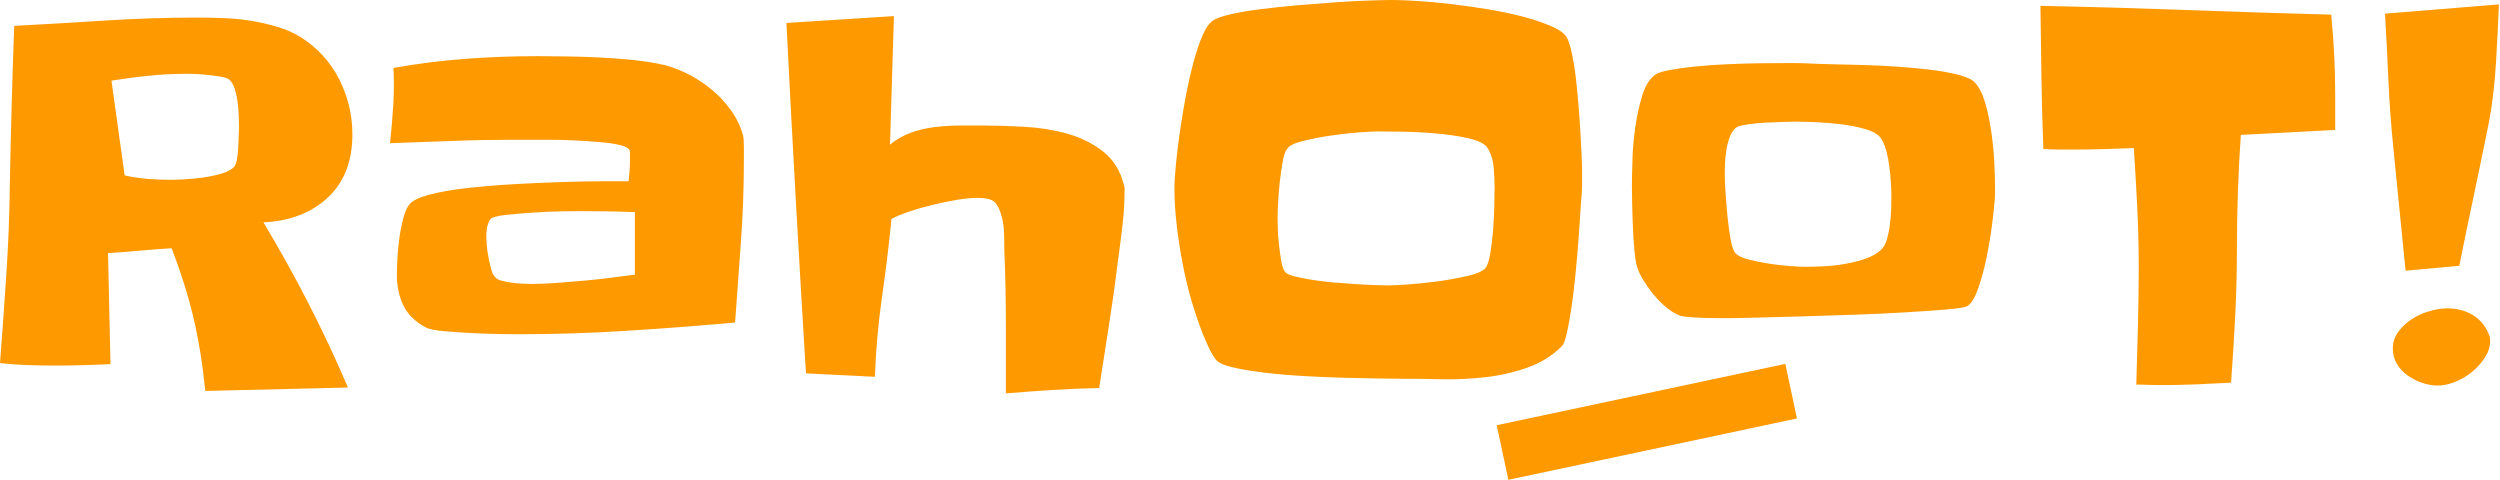
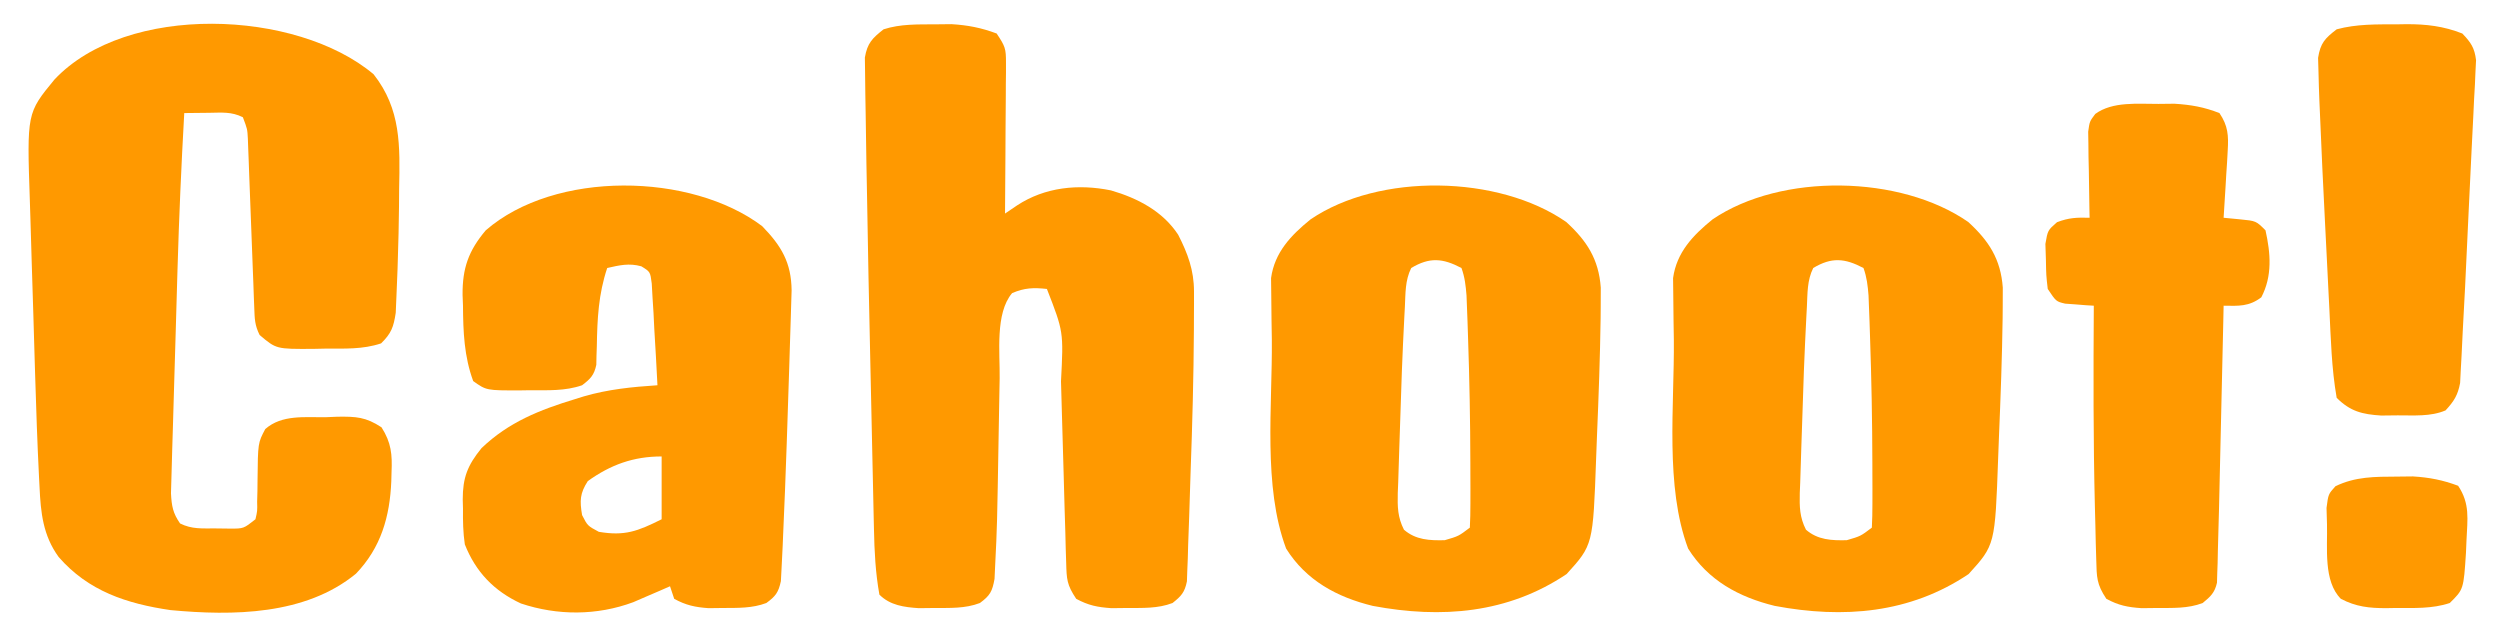
- <svg xmlns="http://www.w3.org/2000/svg" width="693" height="133" viewBox="0 0 693 133" fill="none">
-   <path d="M494.894 100.866L414.895 117.87L418.111 133L498.11 115.996L494.894 100.866Z" fill="#FF9900" />
-   <path d="M97.678 37.258C97.678 31.825 96.441 26.701 93.966 21.867C91.472 17.034 87.934 13.186 83.332 10.286C81.437 9.107 79.291 8.159 76.894 7.444C74.496 6.728 72.021 6.148 69.45 5.742C66.859 5.336 64.307 5.104 61.793 5.008C59.26 4.911 56.902 4.872 54.736 4.872C46.248 4.872 37.78 5.143 29.331 5.684C20.901 6.226 12.432 6.728 3.944 7.173C3.403 21.809 2.997 36.426 2.726 51.063C2.63 59.28 2.32 67.536 1.779 75.791C1.237 84.047 0.638 92.342 0 100.656C2.533 100.926 5.046 101.1 7.521 101.197C10.015 101.274 12.568 101.332 15.178 101.332C20.34 101.332 25.483 101.197 30.626 100.926L29.949 70.165C32.849 69.991 35.75 69.759 38.688 69.488C41.627 69.218 44.586 68.986 47.563 68.812C50.173 75.579 52.203 82.037 53.653 88.185C55.103 94.333 56.186 101.062 56.902 108.37L96.46 107.423C89.79 91.8 81.978 76.546 73.027 61.639C80.432 61.271 86.406 58.97 90.911 54.717C95.435 50.483 97.678 44.663 97.678 37.258ZM66.26 35.073C66.26 35.537 66.24 36.291 66.182 37.393C66.144 38.476 66.105 39.578 66.047 40.699C66.008 41.84 65.892 42.923 65.718 43.947C65.544 44.992 65.312 45.688 65.041 46.055C64.403 46.867 63.301 47.524 61.716 48.027C60.13 48.51 58.429 48.897 56.573 49.168C54.717 49.438 52.919 49.612 51.159 49.709C49.4 49.806 48.066 49.844 47.157 49.844C45.069 49.844 42.961 49.748 40.796 49.574C38.611 49.4 36.542 49.071 34.551 48.626L30.897 22.351C34.338 21.809 37.78 21.345 41.26 20.997C44.74 20.63 48.278 20.456 51.894 20.456C52.358 20.456 53.131 20.475 54.272 20.514C55.394 20.572 56.573 20.649 57.791 20.785C59.009 20.92 60.169 21.075 61.252 21.268C62.335 21.442 63.089 21.713 63.553 22.08C64.171 22.621 64.674 23.453 65.041 24.574C65.409 25.715 65.68 26.933 65.853 28.248C66.028 29.543 66.144 30.839 66.182 32.095C66.24 33.371 66.26 34.358 66.26 35.073ZM206.203 44.295V42.942V40.835C206.203 40.081 206.184 39.365 206.145 38.746C206.087 38.108 206.029 37.664 205.932 37.393C205.217 34.86 204.038 32.482 202.414 30.278C200.789 28.054 198.895 26.102 196.729 24.381C194.544 22.66 192.224 21.21 189.749 20.05C187.255 18.87 184.761 18.058 182.228 17.614C179.792 17.15 177.143 16.782 174.301 16.512C171.459 16.241 168.578 16.048 165.697 15.912C162.797 15.777 159.916 15.68 157.035 15.642C154.135 15.603 151.467 15.564 149.031 15.564C142.264 15.564 135.555 15.816 128.923 16.318C122.272 16.821 115.659 17.652 109.066 18.832C109.24 22.254 109.221 25.734 109.008 29.253C108.776 32.772 108.486 36.252 108.119 39.694C113.803 39.501 119.507 39.307 125.191 39.075C130.876 38.843 136.56 38.746 142.264 38.746H146.189H152.414C154.773 38.746 157.19 38.804 159.665 38.94C162.159 39.075 164.46 39.23 166.567 39.423C168.694 39.597 170.492 39.868 171.923 40.235C173.373 40.583 174.224 41.047 174.494 41.589C174.591 41.763 174.63 42.246 174.63 43V44.431C174.63 46.326 174.494 48.259 174.224 50.251H167.051C163.706 50.251 159.916 50.328 155.663 50.463C151.428 50.599 146.981 50.792 142.322 51.063C137.681 51.333 133.331 51.701 129.329 52.145C125.307 52.609 121.846 53.209 118.966 53.982C116.065 54.755 114.209 55.664 113.397 56.766C112.778 57.578 112.237 58.835 111.773 60.556C111.328 62.257 110.961 64.113 110.69 66.105C110.42 68.096 110.246 69.991 110.149 71.789C110.052 73.607 110.014 75.037 110.014 76.139C110.014 79.291 110.594 82.114 111.773 84.589C112.952 87.083 115.021 89.132 118.018 90.756C118.83 91.221 120.454 91.549 122.89 91.781C125.327 91.994 127.898 92.187 130.605 92.323C133.312 92.458 135.883 92.555 138.339 92.593C140.775 92.632 142.438 92.651 143.346 92.651C153.458 92.651 163.532 92.342 173.547 91.704C183.582 91.085 193.655 90.312 203.767 89.403L205.391 66.917C205.932 59.415 206.203 51.875 206.203 44.295ZM175.983 76.139C173.914 76.41 171.652 76.7 169.216 77.01C166.78 77.319 164.266 77.59 161.695 77.822C159.123 78.054 156.591 78.247 154.116 78.44C151.622 78.614 149.301 78.711 147.136 78.711C146.595 78.711 145.821 78.672 144.835 78.634C143.849 78.595 142.844 78.498 141.858 78.363C140.852 78.228 139.924 78.054 139.074 77.822C138.223 77.59 137.604 77.261 137.256 76.816C136.792 76.352 136.425 75.637 136.154 74.631C135.883 73.645 135.651 72.563 135.419 71.383C135.187 70.223 135.033 69.082 134.936 68C134.859 66.917 134.801 66.066 134.801 65.428C134.801 64.616 134.878 63.823 135.013 63.05C135.149 62.296 135.439 61.542 135.883 60.827C136.251 60.285 137.604 59.879 139.963 59.608C142.302 59.338 144.893 59.106 147.755 58.932C150.597 58.738 153.246 58.622 155.74 58.584C158.215 58.545 159.742 58.526 160.284 58.526C162.894 58.526 165.523 58.545 168.133 58.584C170.763 58.622 173.373 58.7 175.983 58.796V76.139ZM311.731 52.551V52.01C311.731 51.836 311.692 51.662 311.596 51.469C310.61 47.408 308.676 44.257 305.776 41.995C302.895 39.733 299.57 38.089 295.819 37.045C292.068 36.001 288.143 35.382 284.025 35.15C279.926 34.918 276.252 34.802 272.985 34.802H266.218C263.878 34.802 261.539 34.938 259.238 35.208C256.937 35.479 254.694 36.001 252.529 36.774C250.363 37.548 248.43 38.65 246.709 40.1C246.883 34.126 247.076 28.19 247.25 22.273C247.424 16.357 247.618 10.421 247.792 4.466L217.997 6.361C218.809 22.621 219.66 38.804 220.569 54.929C221.458 71.055 222.425 87.237 223.411 103.498L242.513 104.445C242.784 97.04 243.441 89.732 244.466 82.501C245.51 75.269 246.4 68 247.115 60.691C248.468 59.956 250.17 59.26 252.2 58.584C254.23 57.907 256.376 57.308 258.638 56.766C260.881 56.206 263.105 55.761 265.27 55.394C267.436 55.045 269.33 54.852 270.955 54.852C273.313 54.852 274.899 55.239 275.711 56.012C276.523 56.786 277.2 58.197 277.741 60.285C278.089 61.542 278.302 63.166 278.34 65.157C278.398 67.149 278.418 68.773 278.418 70.03C278.688 76.546 278.824 83.023 278.824 89.48V109.047C283.155 108.699 287.447 108.37 291.681 108.1C295.935 107.829 300.266 107.655 304.693 107.558C305.602 101.68 306.491 95.88 307.4 90.157C308.309 84.415 309.121 78.614 309.836 72.737C310.3 69.392 310.726 66.028 311.132 62.644C311.538 59.26 311.731 55.896 311.731 52.551ZM438.547 47.544C438.547 46.364 438.508 44.798 438.411 42.807C438.314 40.815 438.198 38.63 438.063 36.233C437.928 33.836 437.754 31.341 437.522 28.712C437.309 26.102 437.058 23.608 436.787 21.268C436.516 18.909 436.168 16.821 435.762 14.965C435.356 13.109 434.931 11.697 434.486 10.692C433.945 9.513 432.591 8.43 430.407 7.444C428.241 6.458 425.65 5.549 422.634 4.737C419.599 3.925 416.331 3.229 412.812 2.629C409.274 2.049 405.813 1.547 402.372 1.141C398.949 0.735 395.759 0.445 392.82 0.271C389.881 0.077 387.561 0 385.841 0C384.584 0 382.592 0.039 379.885 0.135C377.179 0.213 374.143 0.367 370.798 0.599C367.473 0.831 363.934 1.102 360.242 1.411C356.529 1.74 353.068 2.088 349.801 2.494C346.553 2.9 343.711 3.384 341.274 3.925C338.838 4.466 337.156 5.046 336.267 5.684C335.184 6.4 334.179 7.83 333.289 9.957C332.38 12.065 331.549 14.578 330.776 17.478C330.002 20.359 329.306 23.472 328.668 26.817C328.049 30.162 327.508 33.429 327.044 36.639C326.599 39.849 326.232 42.826 325.961 45.572C325.691 48.336 325.555 50.579 325.555 52.281C325.555 55.452 325.768 58.796 326.174 62.315C326.58 65.834 327.121 69.372 327.798 72.949C328.475 76.507 329.306 79.987 330.292 83.371C331.298 86.773 332.38 89.944 333.56 92.922C334.005 94.005 334.507 95.145 335.049 96.325C335.59 97.485 336.209 98.568 336.943 99.573C337.562 100.462 339.128 101.216 341.603 101.796C344.097 102.396 347.036 102.879 350.42 103.285C353.803 103.691 357.438 104.02 361.324 104.233C365.211 104.465 368.923 104.619 372.5 104.716C376.077 104.813 379.247 104.871 382.051 104.909C384.854 104.967 386.846 104.987 388.006 104.987C391.525 104.987 395.334 105.025 399.394 105.122C403.454 105.219 407.515 105.025 411.594 104.581C415.654 104.136 419.56 103.247 423.311 101.932C427.042 100.636 430.271 98.626 432.997 95.919C433.442 95.455 433.887 94.237 434.351 92.245C434.796 90.273 435.221 87.895 435.627 85.13C436.033 82.385 436.4 79.388 436.71 76.139C437.038 72.872 437.309 69.778 437.522 66.859C437.754 63.92 437.928 61.31 438.063 59.067C438.198 56.805 438.314 55.219 438.411 54.311C438.508 53.228 438.547 52.126 438.547 51.005V47.544ZM414.301 52.01C414.301 53.015 414.262 54.62 414.224 56.824C414.185 59.028 414.069 61.349 413.895 63.727C413.702 66.124 413.431 68.348 413.083 70.378C412.716 72.408 412.271 73.742 411.729 74.361C410.995 75.173 409.39 75.888 406.915 76.468C404.421 77.048 401.714 77.551 398.775 77.957C395.856 78.363 393.052 78.653 390.384 78.846C387.716 79.02 385.84 79.117 384.758 79.117C384.12 79.117 383.018 79.078 381.432 79.04C379.866 79.001 378.049 78.904 376.019 78.769C373.988 78.634 371.881 78.479 369.715 78.305C367.55 78.112 365.501 77.86 363.567 77.551C361.614 77.242 359.971 76.894 358.617 76.546C357.264 76.178 356.452 75.772 356.181 75.308C355.717 74.689 355.389 73.684 355.157 72.331C354.925 70.977 354.731 69.546 354.557 68C354.364 66.472 354.248 64.984 354.209 63.533C354.171 62.083 354.151 61.001 354.151 60.285C354.151 59.473 354.19 58.139 354.286 56.283C354.364 54.427 354.519 52.493 354.751 50.463C354.983 48.433 355.253 46.519 355.563 44.76C355.872 43 356.317 41.801 356.858 41.183C357.399 40.371 358.83 39.655 361.189 39.075C363.528 38.495 366.081 37.992 368.845 37.586C371.591 37.18 374.22 36.89 376.695 36.697C379.189 36.523 380.93 36.426 381.916 36.426C383.172 36.426 385.338 36.465 388.412 36.504C391.486 36.542 394.676 36.697 397.963 36.987C401.269 37.258 404.286 37.702 407.051 38.34C409.796 38.959 411.536 39.829 412.271 40.912C413.257 42.439 413.837 44.218 414.03 46.248C414.204 48.298 414.301 50.212 414.301 52.01ZM553.026 51.739C553.026 50.038 552.949 47.795 552.814 45.03C552.678 42.285 552.408 39.481 552.002 36.639C551.596 33.797 551.035 31.109 550.32 28.576C549.585 26.044 548.637 24.149 547.458 22.892C546.743 22.08 545.273 21.384 543.069 20.785C540.846 20.205 538.293 19.721 535.413 19.373C532.512 19.006 529.4 18.716 526.055 18.484C522.729 18.252 519.5 18.097 516.368 18.02C513.255 17.923 510.432 17.846 507.9 17.807C505.386 17.768 503.433 17.691 502.08 17.614C500.552 17.517 498.522 17.478 495.989 17.478C493.457 17.478 490.73 17.498 487.792 17.536C484.853 17.575 481.856 17.672 478.782 17.807C475.708 17.942 472.827 18.155 470.1 18.426C467.394 18.697 465.054 19.006 463.063 19.373C461.071 19.721 459.718 20.127 459.002 20.591C457.378 21.674 456.141 23.588 455.271 26.334C454.42 29.099 453.763 32.057 453.318 35.208C452.854 38.379 452.583 41.473 452.506 44.489C452.409 47.524 452.371 49.903 452.371 51.604C452.371 52.687 452.39 54.272 452.429 56.341C452.467 58.429 452.545 60.575 452.641 62.779C452.719 65.003 452.854 67.13 453.047 69.16C453.221 71.19 453.453 72.698 453.724 73.684C454.072 74.96 454.691 76.294 455.542 77.686C456.412 79.078 457.378 80.451 458.461 81.746C459.544 83.061 460.723 84.241 461.98 85.265C463.237 86.309 464.513 87.064 465.77 87.508C466.311 87.682 467.22 87.818 468.476 87.914C469.753 88.011 471.106 88.069 472.556 88.127C473.987 88.166 475.379 88.185 476.674 88.185H479.458C480.638 88.185 482.997 88.146 486.574 88.05C490.131 87.953 494.288 87.856 499.025 87.721C503.781 87.586 508.77 87.412 514.009 87.237C519.249 87.064 524.102 86.832 528.568 86.561C533.034 86.29 536.824 86.019 539.956 85.749C543.069 85.478 544.887 85.169 545.428 84.801C546.511 84.086 547.516 82.404 548.405 79.794C549.314 77.164 550.088 74.303 550.726 71.19C551.344 68.077 551.847 65.061 552.214 62.18C552.562 59.28 552.794 57.211 552.891 55.935C552.968 55.219 553.026 54.523 553.026 53.847V51.739ZM524.295 54.581C524.295 55.394 524.276 56.515 524.237 57.907C524.179 59.299 524.083 60.73 523.889 62.18C523.715 63.63 523.445 64.984 523.077 66.24C522.729 67.497 522.226 68.444 521.588 69.082C520.506 70.165 519.056 71.035 517.258 71.654C515.44 72.292 513.526 72.795 511.496 73.143C509.466 73.51 507.455 73.742 505.463 73.819C503.491 73.916 501.771 73.955 500.32 73.955C499.508 73.955 498.155 73.897 496.26 73.761C494.365 73.626 492.393 73.394 490.363 73.085C488.333 72.775 486.438 72.389 484.679 71.925C482.919 71.48 481.721 70.9 481.083 70.165C480.541 69.624 480.096 68.367 479.729 66.376C479.362 64.384 479.072 62.199 478.84 59.802C478.627 57.404 478.434 55.161 478.298 53.035C478.163 50.908 478.105 49.438 478.105 48.626C478.105 47.814 478.124 46.751 478.163 45.436C478.221 44.141 478.356 42.807 478.569 41.453C478.801 40.1 479.149 38.843 479.594 37.722C480.038 36.6 480.677 35.75 481.489 35.208C481.933 34.938 482.939 34.706 484.466 34.474C486.013 34.242 487.656 34.087 489.416 33.99C491.175 33.913 492.877 33.836 494.501 33.797C496.125 33.758 497.246 33.719 497.884 33.719C499.064 33.719 500.842 33.778 503.24 33.855C505.618 33.952 508.074 34.164 510.548 34.474C513.043 34.783 515.305 35.266 517.393 35.885C519.462 36.523 520.873 37.432 521.588 38.611C522.13 39.501 522.575 40.661 522.942 42.053C523.309 43.464 523.58 44.895 523.754 46.384C523.947 47.892 524.083 49.342 524.16 50.792C524.257 52.242 524.295 53.499 524.295 54.581ZM647.321 26.546C647.321 22.757 647.224 19.025 647.05 15.371C646.857 11.717 646.586 7.947 646.219 4.06C632.762 3.693 619.363 3.268 605.984 2.765C592.624 2.281 579.167 1.895 565.613 1.624L565.884 21.403C565.981 27.996 566.155 34.628 566.425 41.318C567.972 41.395 569.48 41.453 570.969 41.453H575.513C578.219 41.453 580.907 41.395 583.575 41.318C586.243 41.221 588.873 41.125 591.502 41.047C591.85 46.558 592.179 52.029 592.45 57.501C592.72 62.973 592.856 68.406 592.856 73.819C592.856 79.252 592.778 84.685 592.643 90.157C592.508 95.609 592.353 101.1 592.179 106.611C593.262 106.611 594.364 106.63 595.485 106.688C596.626 106.727 597.767 106.746 598.946 106.746C602.194 106.746 605.442 106.688 608.71 106.553C611.958 106.417 615.206 106.243 618.455 106.069C618.899 99.844 619.286 93.579 619.615 87.315C619.924 81.031 620.079 74.728 620.079 68.406C620.079 63.263 620.175 58.12 620.349 52.957C620.523 47.814 620.813 42.613 621.161 37.393L647.321 36.02V26.546ZM692.699 1.218L661.126 3.79C661.493 10.015 661.803 16.222 662.073 22.409C662.344 28.596 662.808 34.764 663.427 40.912L666.83 75.037L681.717 73.684C683.071 66.917 684.463 60.227 685.855 53.634C687.247 47.041 688.639 40.371 689.992 33.584C690.437 31.245 690.824 28.692 691.133 25.928C691.462 23.182 691.694 20.359 691.887 17.478C692.061 14.578 692.216 11.736 692.351 8.933C692.487 6.129 692.603 3.558 692.699 1.218ZM690.263 94.546C690.263 94.198 690.244 93.85 690.186 93.541C690.147 93.231 690.031 92.883 689.857 92.516C688.852 90.176 687.344 88.417 685.313 87.237C683.283 86.058 681.002 85.478 678.469 85.478C676.942 85.478 675.279 85.729 673.519 86.232C671.76 86.716 670.136 87.45 668.647 88.398C667.158 89.345 665.902 90.505 664.858 91.916C663.813 93.309 663.291 94.875 663.291 96.596C663.291 98.22 663.678 99.65 664.452 100.926C665.225 102.183 666.211 103.247 667.429 104.097C668.647 104.967 670 105.644 671.489 106.147C672.978 106.63 674.409 106.881 675.762 106.881C677.212 106.881 678.778 106.553 680.499 105.876C682.22 105.18 683.805 104.271 685.236 103.092C686.686 101.912 687.885 100.578 688.832 99.09C689.78 97.601 690.263 96.093 690.263 94.546Z" fill="#FF9900" />
+ <svg xmlns="http://www.w3.org/2000/svg" version="1.1" width="597" height="151">
+   <path d="M0 0 C6.585 8.353 6.31 17.139 6.102 27.332 C6.09 28.745 6.08 30.159 6.072 31.572 C6.037 35.807 5.927 40.037 5.789 44.27 C5.767 45.008 5.746 45.746 5.723 46.507 C5.652 48.698 5.558 50.888 5.457 53.078 C5.402 54.364 5.347 55.65 5.29 56.974 C4.77 60.395 4.236 61.871 1.789 64.27 C-2.633 65.744 -6.953 65.494 -11.586 65.52 C-12.532 65.54 -13.478 65.561 -14.453 65.582 C-23.245 65.631 -23.245 65.631 -27.211 62.27 C-28.383 59.926 -28.396 58.39 -28.492 55.776 C-28.529 54.844 -28.566 53.913 -28.604 52.954 C-28.639 51.946 -28.674 50.937 -28.711 49.898 C-28.752 48.865 -28.792 47.832 -28.834 46.767 C-28.964 43.456 -29.088 40.144 -29.211 36.832 C-29.373 32.479 -29.54 28.126 -29.711 23.773 C-29.746 22.767 -29.782 21.761 -29.818 20.724 C-29.855 19.79 -29.892 18.855 -29.93 17.893 C-29.96 17.071 -29.99 16.248 -30.021 15.401 C-30.145 13.083 -30.145 13.083 -31.211 10.27 C-33.975 8.887 -36.257 9.174 -39.336 9.207 C-41.294 9.228 -43.253 9.249 -45.211 9.27 C-45.905 21.64 -46.456 34.006 -46.816 46.391 C-46.84 47.196 -46.864 48.001 -46.888 48.83 C-47.012 53.062 -47.132 57.294 -47.251 61.527 C-47.349 65.007 -47.453 68.488 -47.562 71.968 C-47.696 76.217 -47.819 80.467 -47.935 84.716 C-47.981 86.323 -48.03 87.931 -48.083 89.538 C-48.155 91.769 -48.214 94 -48.27 96.232 C-48.326 98.131 -48.326 98.131 -48.382 100.069 C-48.218 103.136 -47.94 104.768 -46.211 107.27 C-43.377 108.686 -40.931 108.439 -37.773 108.457 C-36.043 108.478 -36.043 108.478 -34.277 108.5 C-31.038 108.509 -31.038 108.509 -28.211 106.27 C-27.753 104.31 -27.753 104.31 -27.805 102.059 C-27.783 101.226 -27.761 100.393 -27.738 99.535 C-27.729 98.664 -27.72 97.792 -27.711 96.895 C-27.618 88.039 -27.618 88.039 -25.867 84.73 C-21.877 81.211 -16.35 81.973 -11.336 81.895 C-9.988 81.838 -9.988 81.838 -8.613 81.781 C-4.199 81.723 -1.871 81.835 1.891 84.309 C4.229 87.956 4.477 90.821 4.289 95.02 C4.261 96.086 4.261 96.086 4.233 97.174 C3.882 105.659 1.765 113.044 -4.211 119.27 C-16.309 129.208 -33.67 129.354 -48.496 127.961 C-58.924 126.44 -68.137 123.422 -75.211 115.27 C-78.942 110.132 -79.486 104.732 -79.771 98.531 C-79.81 97.786 -79.848 97.041 -79.888 96.274 C-80.296 88.172 -80.573 80.065 -80.816 71.957 C-80.852 70.789 -80.852 70.789 -80.888 69.598 C-81.012 65.496 -81.133 61.394 -81.251 57.292 C-81.372 53.089 -81.507 48.885 -81.645 44.682 C-81.749 41.412 -81.844 38.141 -81.935 34.871 C-81.981 33.321 -82.03 31.771 -82.083 30.221 C-82.791 9.272 -82.791 9.272 -76.211 1.27 C-58.975 -17.069 -18.445 -15.502 0 0 Z " fill="#FF9900" transform="translate(89.21094,17.73047)" />
+   <path d="M0 0 C1.899 -0.021 1.899 -0.021 3.836 -0.043 C7.754 0.195 10.949 0.815 14.625 2.188 C16.655 5.232 16.874 5.79 16.852 9.2 C16.852 10.001 16.852 10.801 16.852 11.626 C16.841 12.485 16.831 13.345 16.82 14.23 C16.817 15.114 16.815 15.998 16.812 16.908 C16.801 19.73 16.775 22.553 16.75 25.375 C16.74 27.288 16.731 29.202 16.723 31.115 C16.701 35.806 16.666 40.497 16.625 45.188 C17.573 44.545 18.522 43.902 19.499 43.239 C26.18 38.854 34.131 38.072 41.914 39.652 C48.265 41.496 54.274 44.6 57.977 50.25 C60.256 54.71 61.752 58.721 61.751 63.77 C61.753 65.169 61.753 65.169 61.754 66.595 C61.749 67.609 61.744 68.623 61.738 69.668 C61.733 71.26 61.733 71.26 61.728 72.884 C61.664 84.279 61.353 95.663 60.935 107.05 C60.81 110.57 60.705 114.091 60.6 117.611 C60.519 119.862 60.438 122.113 60.355 124.363 C60.313 125.933 60.313 125.933 60.27 127.535 C60.23 128.498 60.19 129.462 60.149 130.454 C60.12 131.299 60.091 132.144 60.062 133.014 C59.534 135.643 58.704 136.544 56.625 138.188 C53.102 139.545 49.423 139.355 45.688 139.375 C44.482 139.389 43.277 139.403 42.035 139.418 C38.71 139.193 36.545 138.76 33.625 137.188 C31.381 133.821 31.34 132.544 31.23 128.59 C31.194 127.441 31.157 126.292 31.119 125.109 C31.089 123.865 31.059 122.621 31.027 121.34 C30.967 119.381 30.908 117.422 30.847 115.464 C30.765 112.714 30.692 109.964 30.619 107.214 C30.49 102.432 30.349 97.65 30.206 92.869 C30.13 90.326 30.059 87.782 29.992 85.239 C30.606 73.403 30.606 73.403 26.625 63.188 C23.431 62.84 21.273 62.907 18.312 64.188 C14.237 69.017 15.434 78.415 15.344 84.504 C15.325 85.478 15.307 86.452 15.288 87.456 C15.23 90.554 15.177 93.652 15.125 96.75 C14.732 119.987 14.732 119.987 14.281 128.965 C14.228 130.111 14.174 131.257 14.119 132.437 C13.58 135.44 13.049 136.405 10.625 138.188 C7.102 139.545 3.423 139.355 -0.312 139.375 C-1.518 139.389 -2.723 139.403 -3.965 139.418 C-7.448 139.183 -10.803 138.759 -13.375 136.188 C-14.313 130.971 -14.569 125.854 -14.672 120.563 C-14.692 119.727 -14.711 118.892 -14.732 118.031 C-14.795 115.273 -14.853 112.516 -14.91 109.758 C-14.953 107.807 -14.997 105.855 -15.04 103.904 C-15.131 99.8 -15.219 95.697 -15.305 91.593 C-15.392 87.452 -15.482 83.312 -15.575 79.172 C-15.865 66.412 -16.117 53.652 -16.328 40.891 C-16.374 38.252 -16.426 35.613 -16.479 32.974 C-16.558 29.031 -16.616 25.088 -16.657 21.144 C-16.674 19.727 -16.699 18.31 -16.731 16.893 C-16.772 14.976 -16.786 13.058 -16.799 11.14 C-16.814 10.079 -16.829 9.017 -16.844 7.923 C-16.253 4.479 -15.08 3.327 -12.375 1.188 C-8.344 -0.113 -4.21 0.021 0 0 Z " fill="#FF9900" transform="translate(223.375,5.8125)" />
+   <path d="M0 0 C4.599 4.726 6.963 8.696 7.038 15.346 C7.002 16.681 6.961 18.017 6.914 19.352 C6.893 20.075 6.872 20.798 6.851 21.544 C6.781 23.904 6.703 26.265 6.625 28.625 C6.575 30.257 6.524 31.888 6.475 33.52 C6.325 38.347 6.163 43.173 6 48 C5.955 49.343 5.911 50.687 5.866 52.03 C5.619 59.355 5.331 66.678 5 74 C4.969 74.759 4.939 75.519 4.907 76.301 C4.828 78.18 4.728 80.059 4.625 81.938 C4.552 83.343 4.552 83.343 4.477 84.777 C3.899 87.47 3.214 88.388 1 90 C-2.389 91.283 -5.846 91.167 -9.438 91.188 C-11.106 91.209 -11.106 91.209 -12.809 91.23 C-16.015 90.999 -18.184 90.538 -21 89 C-21.33 88.01 -21.66 87.02 -22 86 C-23.195 86.524 -23.195 86.524 -24.414 87.059 C-25.474 87.514 -26.533 87.969 -27.625 88.438 C-28.669 88.89 -29.713 89.342 -30.789 89.809 C-39.453 93.023 -48.863 93.028 -57.605 90.109 C-64.032 87.132 -68.403 82.57 -71 76 C-71.429 73.153 -71.465 70.375 -71.438 67.5 C-71.457 66.767 -71.477 66.033 -71.498 65.277 C-71.493 60.062 -70.383 57.154 -67 53 C-60.482 46.778 -53.167 43.901 -44.688 41.312 C-43.657 40.991 -43.657 40.991 -42.606 40.662 C-36.792 38.965 -31.032 38.395 -25 38 C-25.219 33.54 -25.48 29.083 -25.75 24.625 C-25.812 23.354 -25.874 22.083 -25.938 20.773 C-26.015 19.562 -26.092 18.35 -26.172 17.102 C-26.266 15.421 -26.266 15.421 -26.362 13.706 C-26.72 10.904 -26.72 10.904 -28.849 9.595 C-31.786 8.783 -34.064 9.333 -37 10 C-39.092 16.286 -39.367 22.094 -39.479 28.68 C-39.505 29.451 -39.531 30.221 -39.559 31.016 C-39.572 31.709 -39.586 32.403 -39.599 33.118 C-40.129 35.606 -40.991 36.468 -43 38 C-47.028 39.405 -51.218 39.184 -55.438 39.188 C-56.188 39.2 -56.939 39.212 -57.713 39.225 C-65.846 39.246 -65.846 39.246 -69 37 C-71.169 31.094 -71.395 25.248 -71.438 19 C-71.47 18.149 -71.503 17.298 -71.537 16.422 C-71.591 10.061 -70.121 5.88 -66 1 C-49.459 -13.368 -17.003 -12.817 0 0 Z M-41.625 60.875 C-43.531 63.82 -43.573 65.56 -43 69 C-41.691 71.56 -41.691 71.56 -39 73 C-32.822 74.043 -29.77 72.885 -24 70 C-24 65.05 -24 60.1 -24 55 C-30.721 55 -36.145 56.961 -41.625 60.875 Z " fill="#FF9900" transform="translate(182,54)" />
+   <path d="M0 0 C4.942 4.498 7.776 8.894 8.266 15.676 C8.275 17.221 8.268 18.767 8.25 20.312 C8.243 21.18 8.236 22.047 8.229 22.94 C8.096 32.312 7.756 41.682 7.361 51.046 C7.288 52.837 7.22 54.629 7.157 56.421 C6.417 77.137 6.417 77.137 0.105 84.086 C-13.909 93.505 -29.797 94.767 -46.18 91.688 C-54.744 89.6 -62.123 85.603 -66.875 78 C-72.45 63.134 -70.131 43.834 -70.286 28.09 C-70.304 26.58 -70.328 25.069 -70.359 23.558 C-70.401 21.42 -70.417 19.283 -70.426 17.145 C-70.448 15.294 -70.448 15.294 -70.47 13.406 C-69.621 7.254 -65.7 3.166 -61.035 -0.617 C-44.626 -11.767 -16.124 -11.212 0 0 Z M-37 11 C-38.48 13.96 -38.349 17.039 -38.516 20.293 C-38.556 21.042 -38.597 21.791 -38.639 22.562 C-39.092 31.231 -39.419 39.903 -39.667 48.58 C-39.723 50.425 -39.786 52.27 -39.854 54.115 C-39.954 56.823 -40.034 59.53 -40.109 62.238 C-40.144 63.061 -40.178 63.884 -40.213 64.732 C-40.287 68.039 -40.248 70.512 -38.735 73.493 C-35.907 75.949 -32.606 76.084 -29 76 C-25.684 75.036 -25.684 75.036 -23 73 C-22.899 71.11 -22.869 69.217 -22.867 67.324 C-22.865 66.116 -22.863 64.908 -22.861 63.664 C-22.866 62.351 -22.87 61.039 -22.875 59.688 C-22.876 59.023 -22.877 58.359 -22.879 57.675 C-22.9 47.569 -23.092 37.475 -23.438 27.375 C-23.477 26.191 -23.516 25.007 -23.556 23.788 C-23.598 22.69 -23.64 21.592 -23.684 20.461 C-23.72 19.5 -23.757 18.539 -23.795 17.548 C-23.983 15.214 -24.203 13.202 -25 11 C-29.486 8.639 -32.628 8.377 -37 11 Z " fill="#FF9900" transform="translate(470,53)" />
+   <path d="M0 0 C4.942 4.498 7.776 8.894 8.266 15.676 C8.275 17.221 8.268 18.767 8.25 20.312 C8.243 21.18 8.236 22.047 8.229 22.94 C8.096 32.312 7.756 41.682 7.361 51.046 C7.288 52.837 7.22 54.629 7.157 56.421 C6.417 77.137 6.417 77.137 0.105 84.086 C-13.909 93.505 -29.797 94.767 -46.18 91.688 C-54.744 89.6 -62.123 85.603 -66.875 78 C-72.45 63.134 -70.131 43.834 -70.286 28.09 C-70.304 26.58 -70.328 25.069 -70.359 23.558 C-70.401 21.42 -70.417 19.283 -70.426 17.145 C-70.448 15.294 -70.448 15.294 -70.47 13.406 C-69.621 7.254 -65.7 3.166 -61.035 -0.617 C-44.626 -11.767 -16.124 -11.212 0 0 Z M-37 11 C-38.48 13.96 -38.349 17.039 -38.516 20.293 C-38.556 21.042 -38.597 21.791 -38.639 22.562 C-39.092 31.231 -39.419 39.903 -39.667 48.58 C-39.723 50.425 -39.786 52.27 -39.854 54.115 C-39.954 56.823 -40.034 59.53 -40.109 62.238 C-40.144 63.061 -40.178 63.884 -40.213 64.732 C-40.287 68.039 -40.248 70.512 -38.735 73.493 C-35.907 75.949 -32.606 76.084 -29 76 C-25.684 75.036 -25.684 75.036 -23 73 C-22.899 71.11 -22.869 69.217 -22.867 67.324 C-22.865 66.116 -22.863 64.908 -22.861 63.664 C-22.866 62.351 -22.87 61.039 -22.875 59.688 C-22.876 59.023 -22.877 58.359 -22.879 57.675 C-22.9 47.569 -23.092 37.475 -23.438 27.375 C-23.477 26.191 -23.516 25.007 -23.556 23.788 C-23.598 22.69 -23.64 21.592 -23.684 20.461 C-23.72 19.5 -23.757 18.539 -23.795 17.548 C-23.983 15.214 -24.203 13.202 -25 11 C-29.486 8.639 -32.628 8.377 -37 11 Z " fill="#FF9900" transform="translate(374,53)" />
+   <path d="M0 0 C1.257 -0.014 2.514 -0.028 3.809 -0.043 C7.735 0.198 10.899 0.749 14.562 2.188 C16.627 5.229 16.759 7.562 16.539 11.172 C16.488 12.106 16.436 13.041 16.383 14.004 C16.318 14.972 16.254 15.94 16.188 16.938 C16.102 18.413 16.102 18.413 16.016 19.918 C15.874 22.342 15.723 24.765 15.562 27.188 C16.841 27.311 18.12 27.435 19.438 27.562 C23.312 27.938 23.312 27.938 25.562 30.188 C26.787 35.679 27.238 41.091 24.562 46.188 C21.615 48.424 19.158 48.247 15.562 48.188 C15.525 49.998 15.525 49.998 15.487 51.846 C15.223 64.419 14.934 76.991 14.626 89.563 C14.569 91.902 14.516 94.24 14.465 96.579 C14.388 99.97 14.292 103.36 14.188 106.75 C14.169 107.697 14.15 108.645 14.131 109.621 C14.086 110.893 14.086 110.893 14.039 112.191 C14.009 113.256 14.009 113.256 13.979 114.342 C13.439 116.736 12.438 117.653 10.562 119.188 C7.039 120.545 3.361 120.355 -0.375 120.375 C-2.183 120.396 -2.183 120.396 -4.027 120.418 C-7.352 120.193 -9.518 119.76 -12.438 118.188 C-14.786 114.664 -14.737 113.054 -14.852 108.871 C-14.89 107.565 -14.929 106.258 -14.969 104.912 C-15.001 103.483 -15.032 102.054 -15.062 100.625 C-15.101 99.162 -15.139 97.698 -15.177 96.235 C-15.573 80.221 -15.535 64.204 -15.438 48.188 C-16.064 48.15 -16.69 48.113 -17.336 48.074 C-18.153 48.008 -18.97 47.943 -19.812 47.875 C-21.031 47.788 -21.031 47.788 -22.273 47.699 C-24.438 47.188 -24.438 47.188 -26.438 44.188 C-26.809 40.938 -26.809 40.938 -26.875 37.188 C-26.915 35.95 -26.955 34.712 -26.996 33.438 C-26.438 30.188 -26.438 30.188 -24.223 28.25 C-21.363 27.159 -19.456 27.101 -16.438 27.188 C-16.453 26.506 -16.469 25.825 -16.485 25.124 C-16.547 22.041 -16.586 18.958 -16.625 15.875 C-16.65 14.803 -16.675 13.731 -16.701 12.627 C-16.716 11.085 -16.716 11.085 -16.73 9.512 C-16.746 8.564 -16.762 7.616 -16.778 6.639 C-16.438 4.188 -16.438 4.188 -15.089 2.397 C-10.938 -0.642 -4.922 0.025 0 0 Z " fill="#FF9900" transform="translate(515.4375,24.8125)" />
+   <path d="M0 0 C0.725 -0.012 1.45 -0.024 2.197 -0.037 C6.958 -0.05 11.072 0.424 15.562 2.188 C17.61 4.323 18.493 5.602 18.843 8.561 C18.798 9.452 18.753 10.344 18.707 11.262 C18.64 12.822 18.64 12.822 18.572 14.414 C18.507 15.556 18.442 16.698 18.375 17.875 C18.319 19.076 18.263 20.277 18.205 21.514 C18.077 24.216 17.942 26.918 17.799 29.619 C17.535 34.646 17.305 39.675 17.074 44.703 C16.179 63.975 16.179 63.975 15.679 73.015 C15.569 75.062 15.476 77.109 15.383 79.157 C15.318 80.313 15.254 81.469 15.188 82.66 C15.139 83.644 15.09 84.627 15.039 85.641 C14.491 88.569 13.568 90.013 11.562 92.188 C7.989 93.719 3.953 93.356 0.125 93.375 C-1.173 93.389 -2.471 93.403 -3.809 93.418 C-8.355 93.129 -11.2 92.425 -14.438 89.188 C-15.674 82.147 -15.838 74.973 -16.191 67.844 C-16.257 66.561 -16.322 65.279 -16.389 63.957 C-16.526 61.248 -16.661 58.538 -16.795 55.828 C-16.93 53.082 -17.069 50.336 -17.211 47.59 C-17.665 38.791 -18.077 29.991 -18.438 21.188 C-18.479 20.257 -18.52 19.326 -18.563 18.367 C-18.658 16.088 -18.725 13.811 -18.777 11.531 C-18.811 10.368 -18.844 9.204 -18.879 8.006 C-18.327 4.479 -17.235 3.335 -14.438 1.188 C-9.721 -0.091 -4.861 0.004 0 0 Z " fill="#FF9900" transform="translate(572.4375,5.8125)" />
+   <path d="M0 0 C1.899 -0.021 1.899 -0.021 3.836 -0.043 C7.754 0.195 10.949 0.815 14.625 2.188 C17.498 6.497 16.848 10.133 16.625 15.188 C16.584 16.165 16.543 17.142 16.5 18.148 C15.935 26.929 15.935 26.929 12.625 30.188 C8.449 31.597 3.996 31.371 -0.375 31.375 C-1.074 31.387 -1.772 31.399 -2.492 31.412 C-6.569 31.424 -9.746 31.089 -13.375 29.188 C-17.575 24.988 -16.545 17.045 -16.688 11.375 C-16.725 10.09 -16.762 8.805 -16.801 7.48 C-16.375 4.188 -16.375 4.188 -14.668 2.301 C-9.894 -0.017 -5.248 0.027 0 0 Z " fill="#FF9900" transform="translate(572.375,113.8125)" />
</svg>
